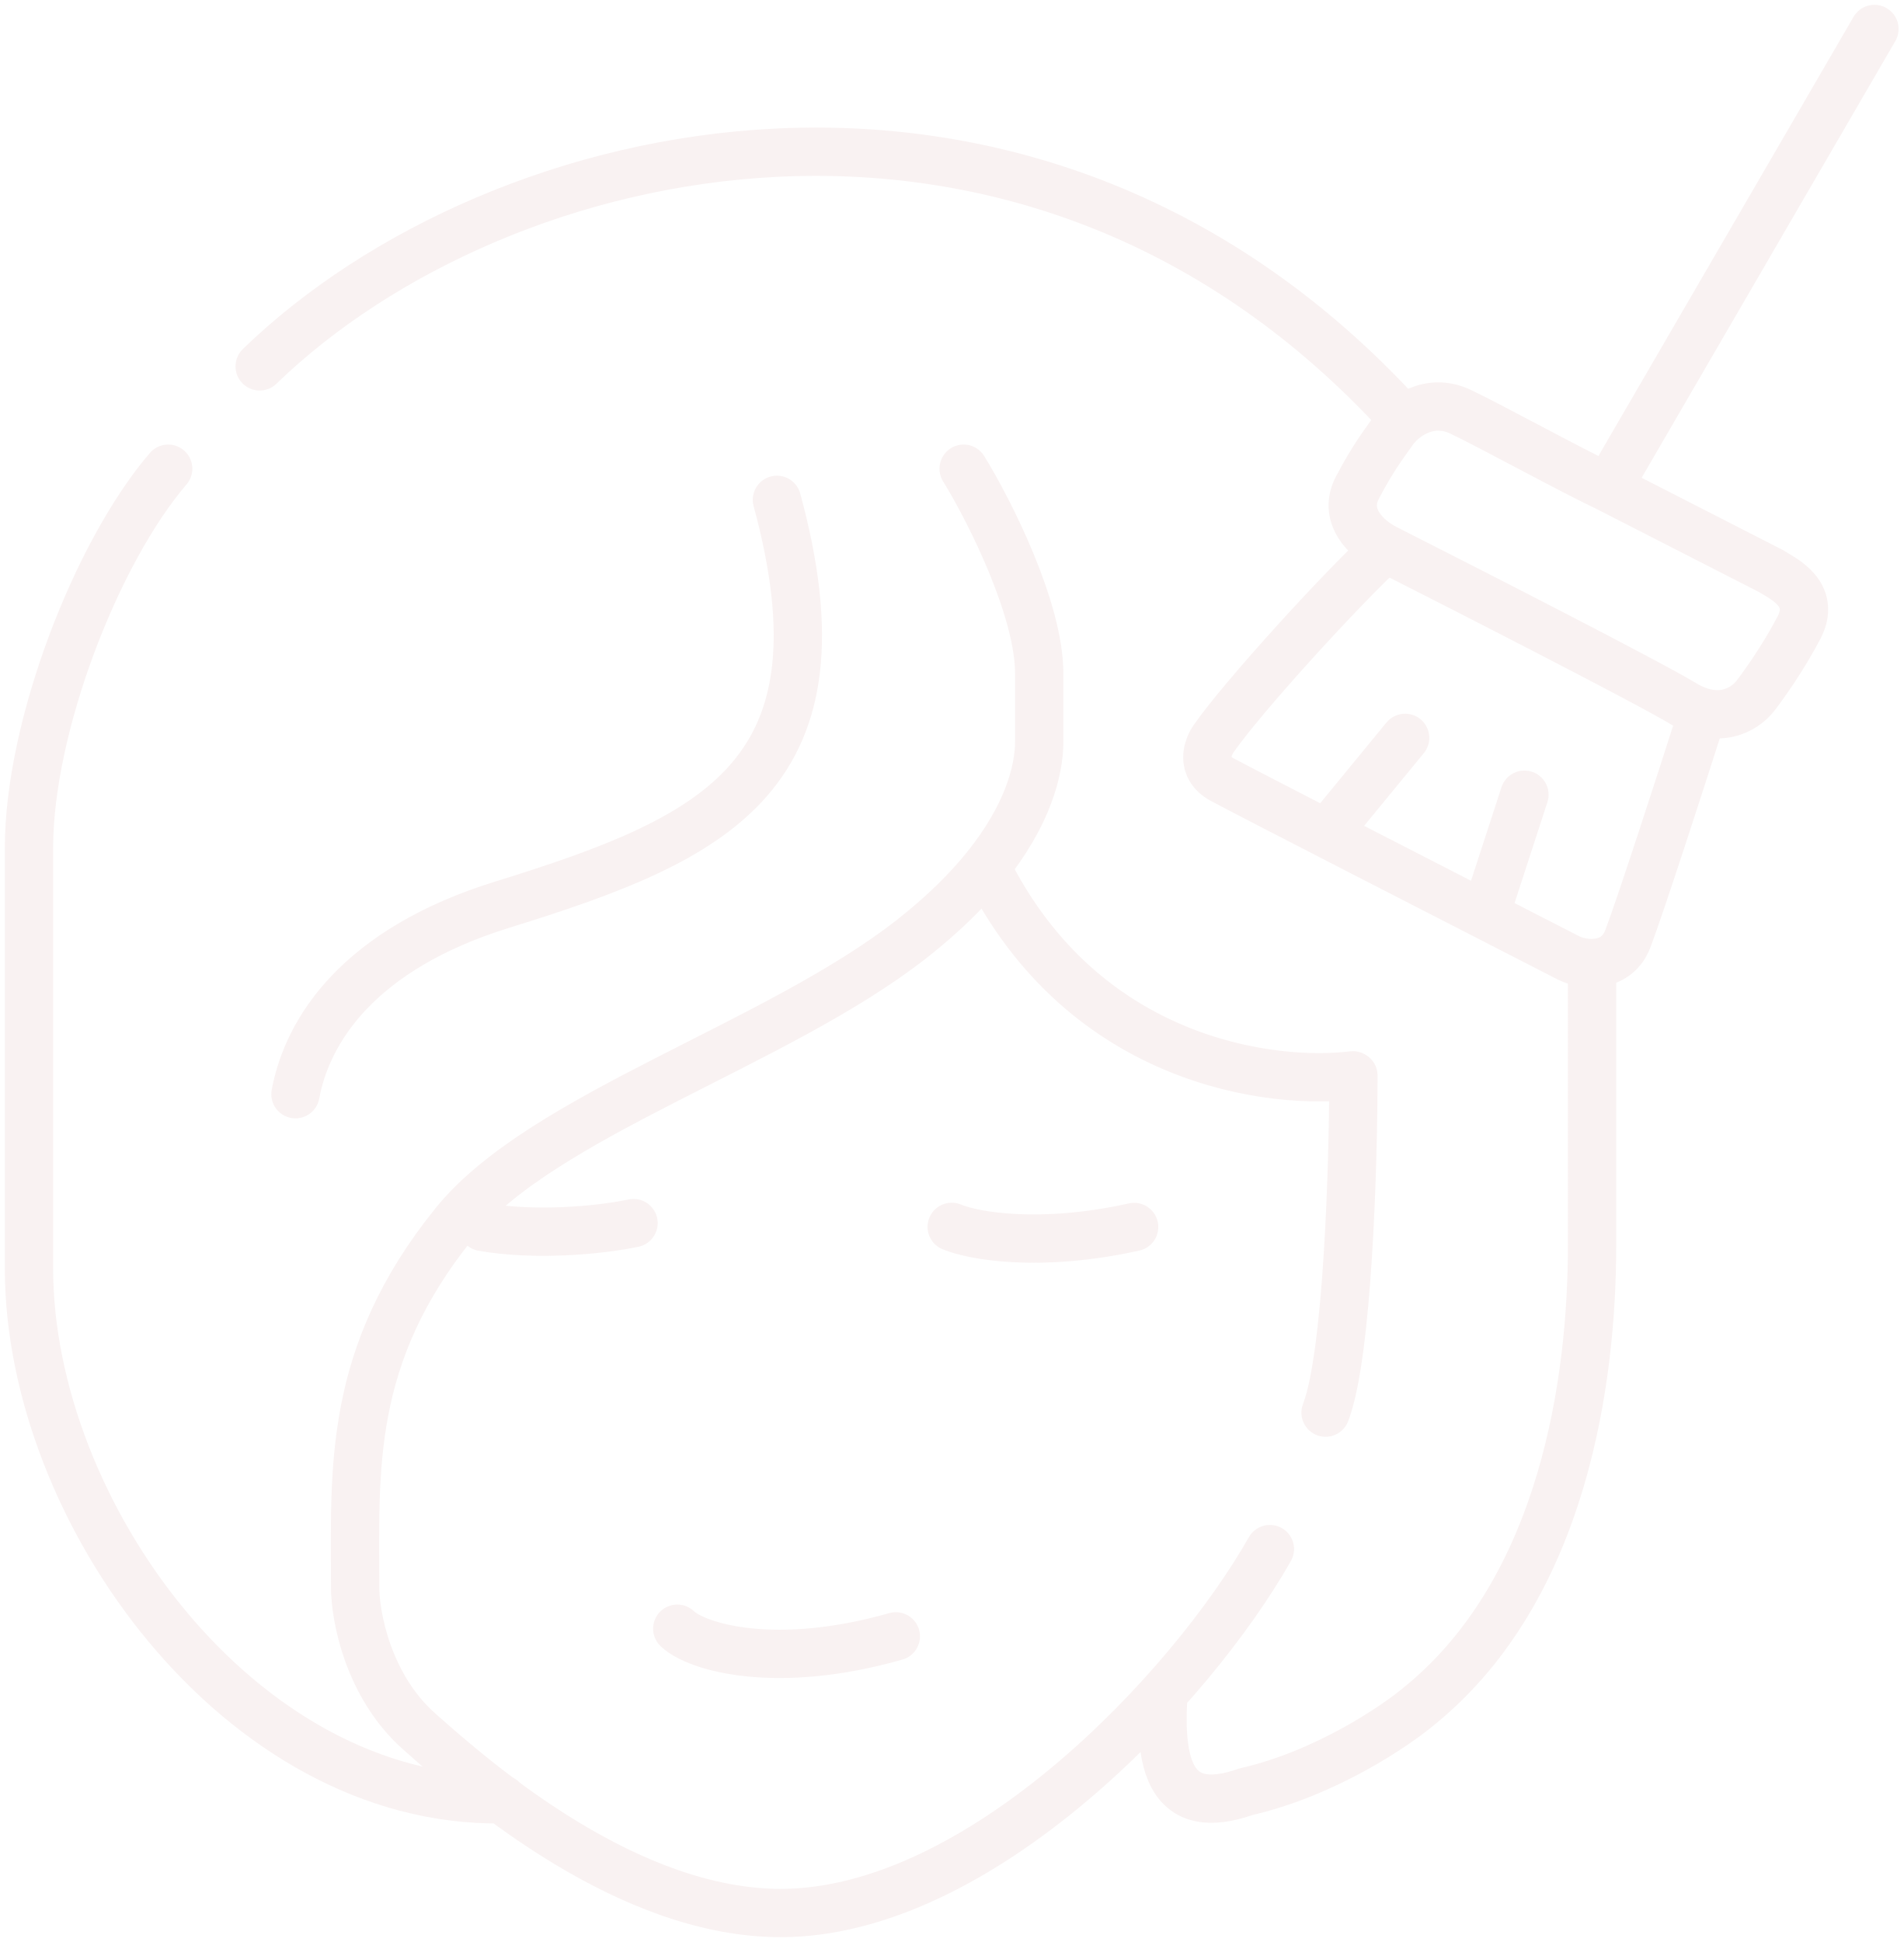
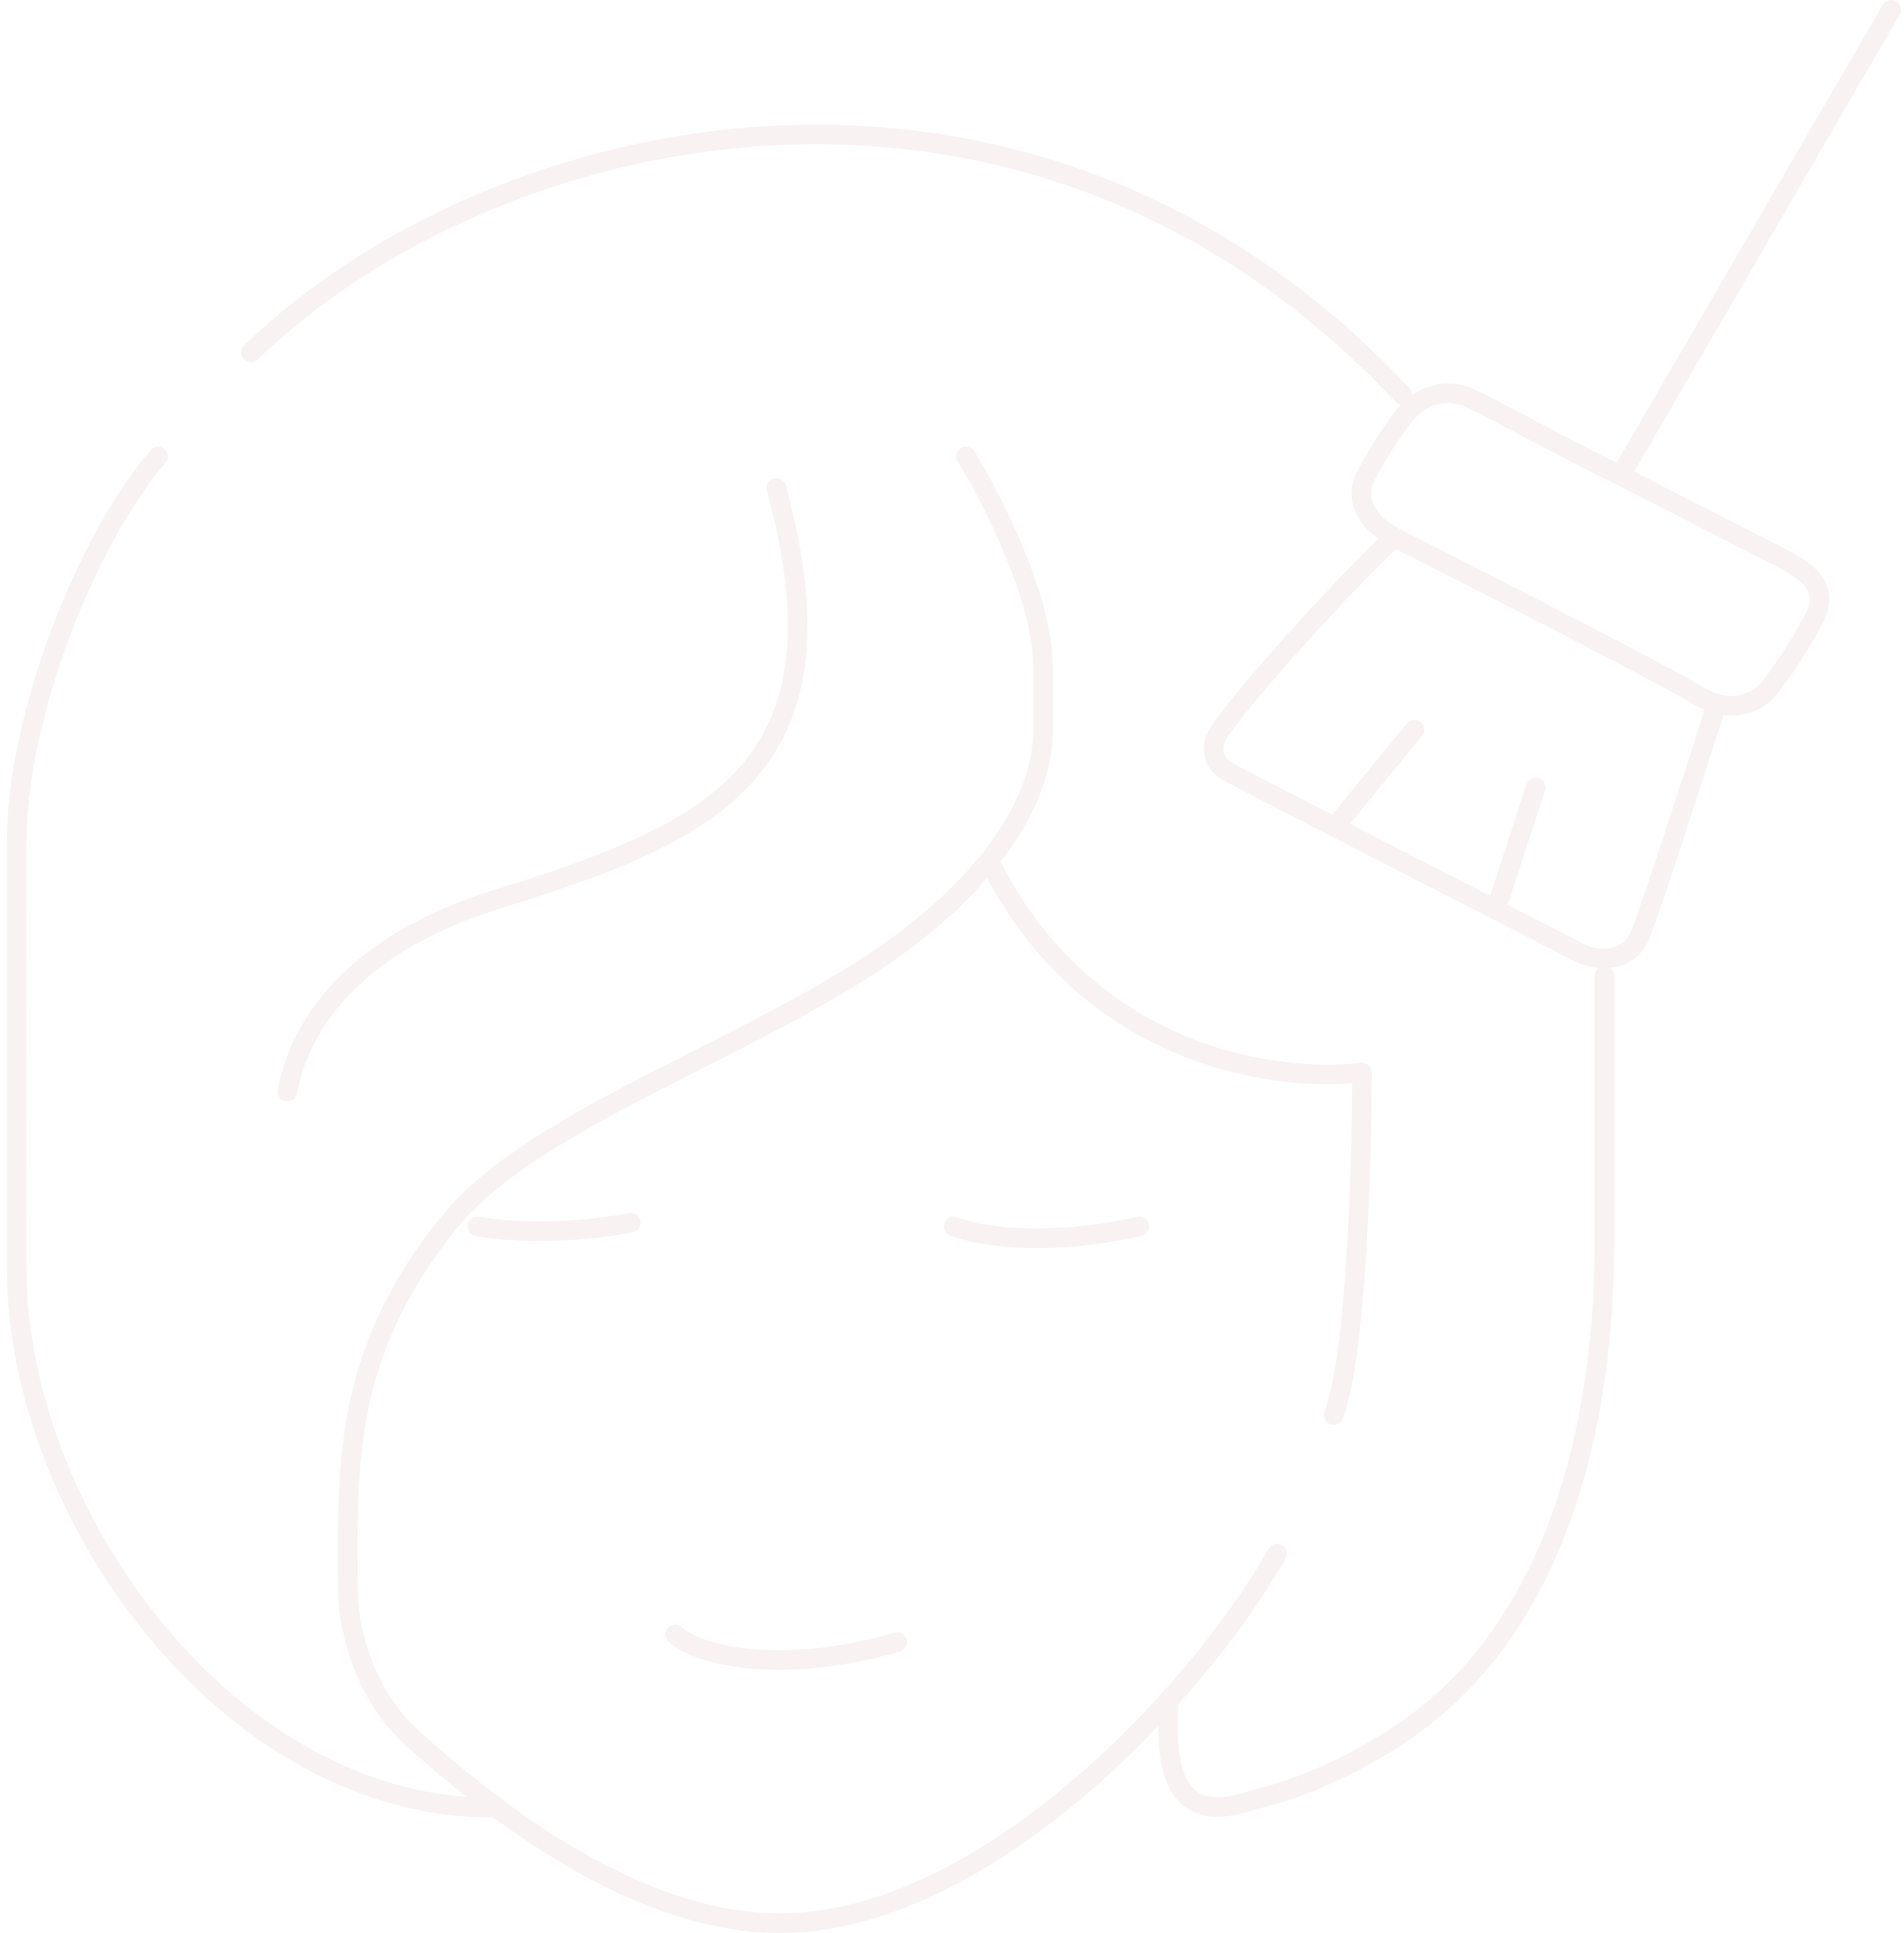
- <svg xmlns="http://www.w3.org/2000/svg" width="197" height="201" viewBox="0 0 197 201" fill="none">
-   <path d="M26.875 37.92C51.573 13.986 105.909 1.431 144.192 42.236M30.58 113.252C31.815 106.581 37.166 98.224 51.985 93.634C74.213 86.748 88.209 80.294 80.388 51.652M17.407 48.513C9.998 57.145 3 75.193 3 87.749V131.3C3 156.41 24.817 186.622 51.985 186.229M131.431 160.334C123.198 174.851 101.382 198 80.8 198C65.157 198 49.927 185.052 43.341 179.167C38.072 174.459 36.755 167.266 36.755 164.258C36.755 152.088 35.931 140.324 47.045 126.592C56.101 115.402 80.388 108.151 94.384 97.165C97.664 94.59 100.173 92.079 102.073 89.71M99.735 48.513C102.479 52.96 107.556 63.109 107.556 69.7C107.556 76.292 107.556 77.155 107.556 76.763C107.556 79.753 106.36 84.369 102.073 89.71M65.569 126.592C61.864 127.376 55.196 127.926 49.927 126.984M98.5 126.984C100.695 127.899 107.556 129.181 117.435 126.984M70.097 168.573C72.155 170.535 80.388 172.889 92.737 169.358M102.073 89.71C112.176 110.113 131.892 112.336 140.075 111.29C140.075 120.445 139.499 140.245 137.194 146.209M194 3L166.42 50.475M166.42 50.475L183.297 59.107C184.532 59.891 188.031 61.461 186.179 64.992C184.532 68.131 182.474 71.008 181.651 72.054C180.541 73.465 177.864 75.036 174.241 72.839C170.619 70.642 152.15 61.199 143.369 56.752M166.42 50.475C162.304 48.513 154.376 44.146 151.19 42.628C147.897 41.058 145.165 43.198 144.192 44.59C143.219 45.981 142.134 47.336 140.487 50.475C138.921 53.461 141.517 55.815 143.369 56.752M143.369 56.752C138.566 61.199 128.614 72.159 125.668 76.37C124.982 77.286 124.186 79.431 126.491 80.686C128.797 81.942 151.327 93.503 162.304 99.127C163.813 99.912 167.281 100.304 168.478 97.165C169.796 93.712 173.967 80.817 175.888 74.801M145.427 76.37L138.017 85.394M157.776 82.255L154.071 93.634M164.774 101.481V128.946C164.774 142.678 161.892 164.258 147.073 176.421C144.466 178.644 137.194 183.561 128.961 185.445C121.14 188.191 119.905 182.698 120.42 175.243" stroke="#F9F2F2" stroke-width="5" stroke-linecap="round" stroke-dasharray="0.1 0.1" />
+ <svg xmlns="http://www.w3.org/2000/svg" width="194" height="197" viewBox="0 0 194 197" fill="none">
+   <path d="M25.575 35.92C50.273 11.986 104.61 -0.569 142.892 40.236M29.28 111.252C30.515 104.581 35.866 96.224 50.685 91.634C72.913 84.748 86.909 78.294 79.088 49.652M16.108 46.513C8.698 55.145 1.7 73.193 1.7 85.749V129.3C1.7 154.41 23.517 184.622 50.685 184.229M130.131 158.334C121.899 172.851 100.082 196 79.5 196C63.858 196 48.627 183.052 42.041 177.167C36.772 172.459 35.455 165.266 35.455 162.258C35.455 150.088 34.631 138.324 45.746 124.592C54.802 113.402 79.088 106.151 93.084 95.165C96.365 92.59 98.873 90.079 100.773 87.71M98.435 46.513C101.179 50.96 106.256 61.109 106.256 67.7C106.256 74.292 106.256 75.155 106.256 74.763C106.256 77.753 105.06 82.369 100.773 87.71M64.269 124.592C60.565 125.376 53.896 125.926 48.627 124.984M97.2 124.984C99.396 125.899 106.256 127.181 116.136 124.984M68.797 166.573C70.856 168.535 79.088 170.889 91.437 167.358M100.773 87.71C110.877 108.113 130.592 110.336 138.776 109.29C138.776 118.445 138.199 138.245 135.894 144.209M192.7 1L165.12 48.475M165.12 48.475L181.998 57.107C183.233 57.891 186.731 59.461 184.879 62.992C183.233 66.131 181.174 69.008 180.351 70.054C179.241 71.465 176.564 73.036 172.942 70.839C169.319 68.642 150.85 59.199 142.069 54.752M165.12 48.475C161.004 46.513 153.076 42.146 149.89 40.628C146.597 39.058 143.865 41.198 142.892 42.59C141.919 43.981 140.834 45.336 139.187 48.475C137.621 51.461 140.217 53.815 142.069 54.752M142.069 54.752C137.266 59.199 127.314 70.159 124.368 74.37C123.682 75.286 122.886 77.431 125.192 78.686C127.497 79.942 150.027 91.503 161.004 97.127C162.513 97.912 165.981 98.304 167.179 95.165C168.496 91.712 172.667 78.817 174.588 72.801M144.127 74.37L136.717 83.394M156.476 80.255L152.771 91.634M163.474 99.481V126.946C163.474 140.678 160.592 162.258 145.774 174.421C143.166 176.644 135.894 181.561 127.661 183.445C119.84 186.191 118.605 180.698 119.12 173.243" stroke="#F9F2F2" stroke-width="2" stroke-linecap="round" stroke-dasharray="0.1 0.1" />
</svg>
